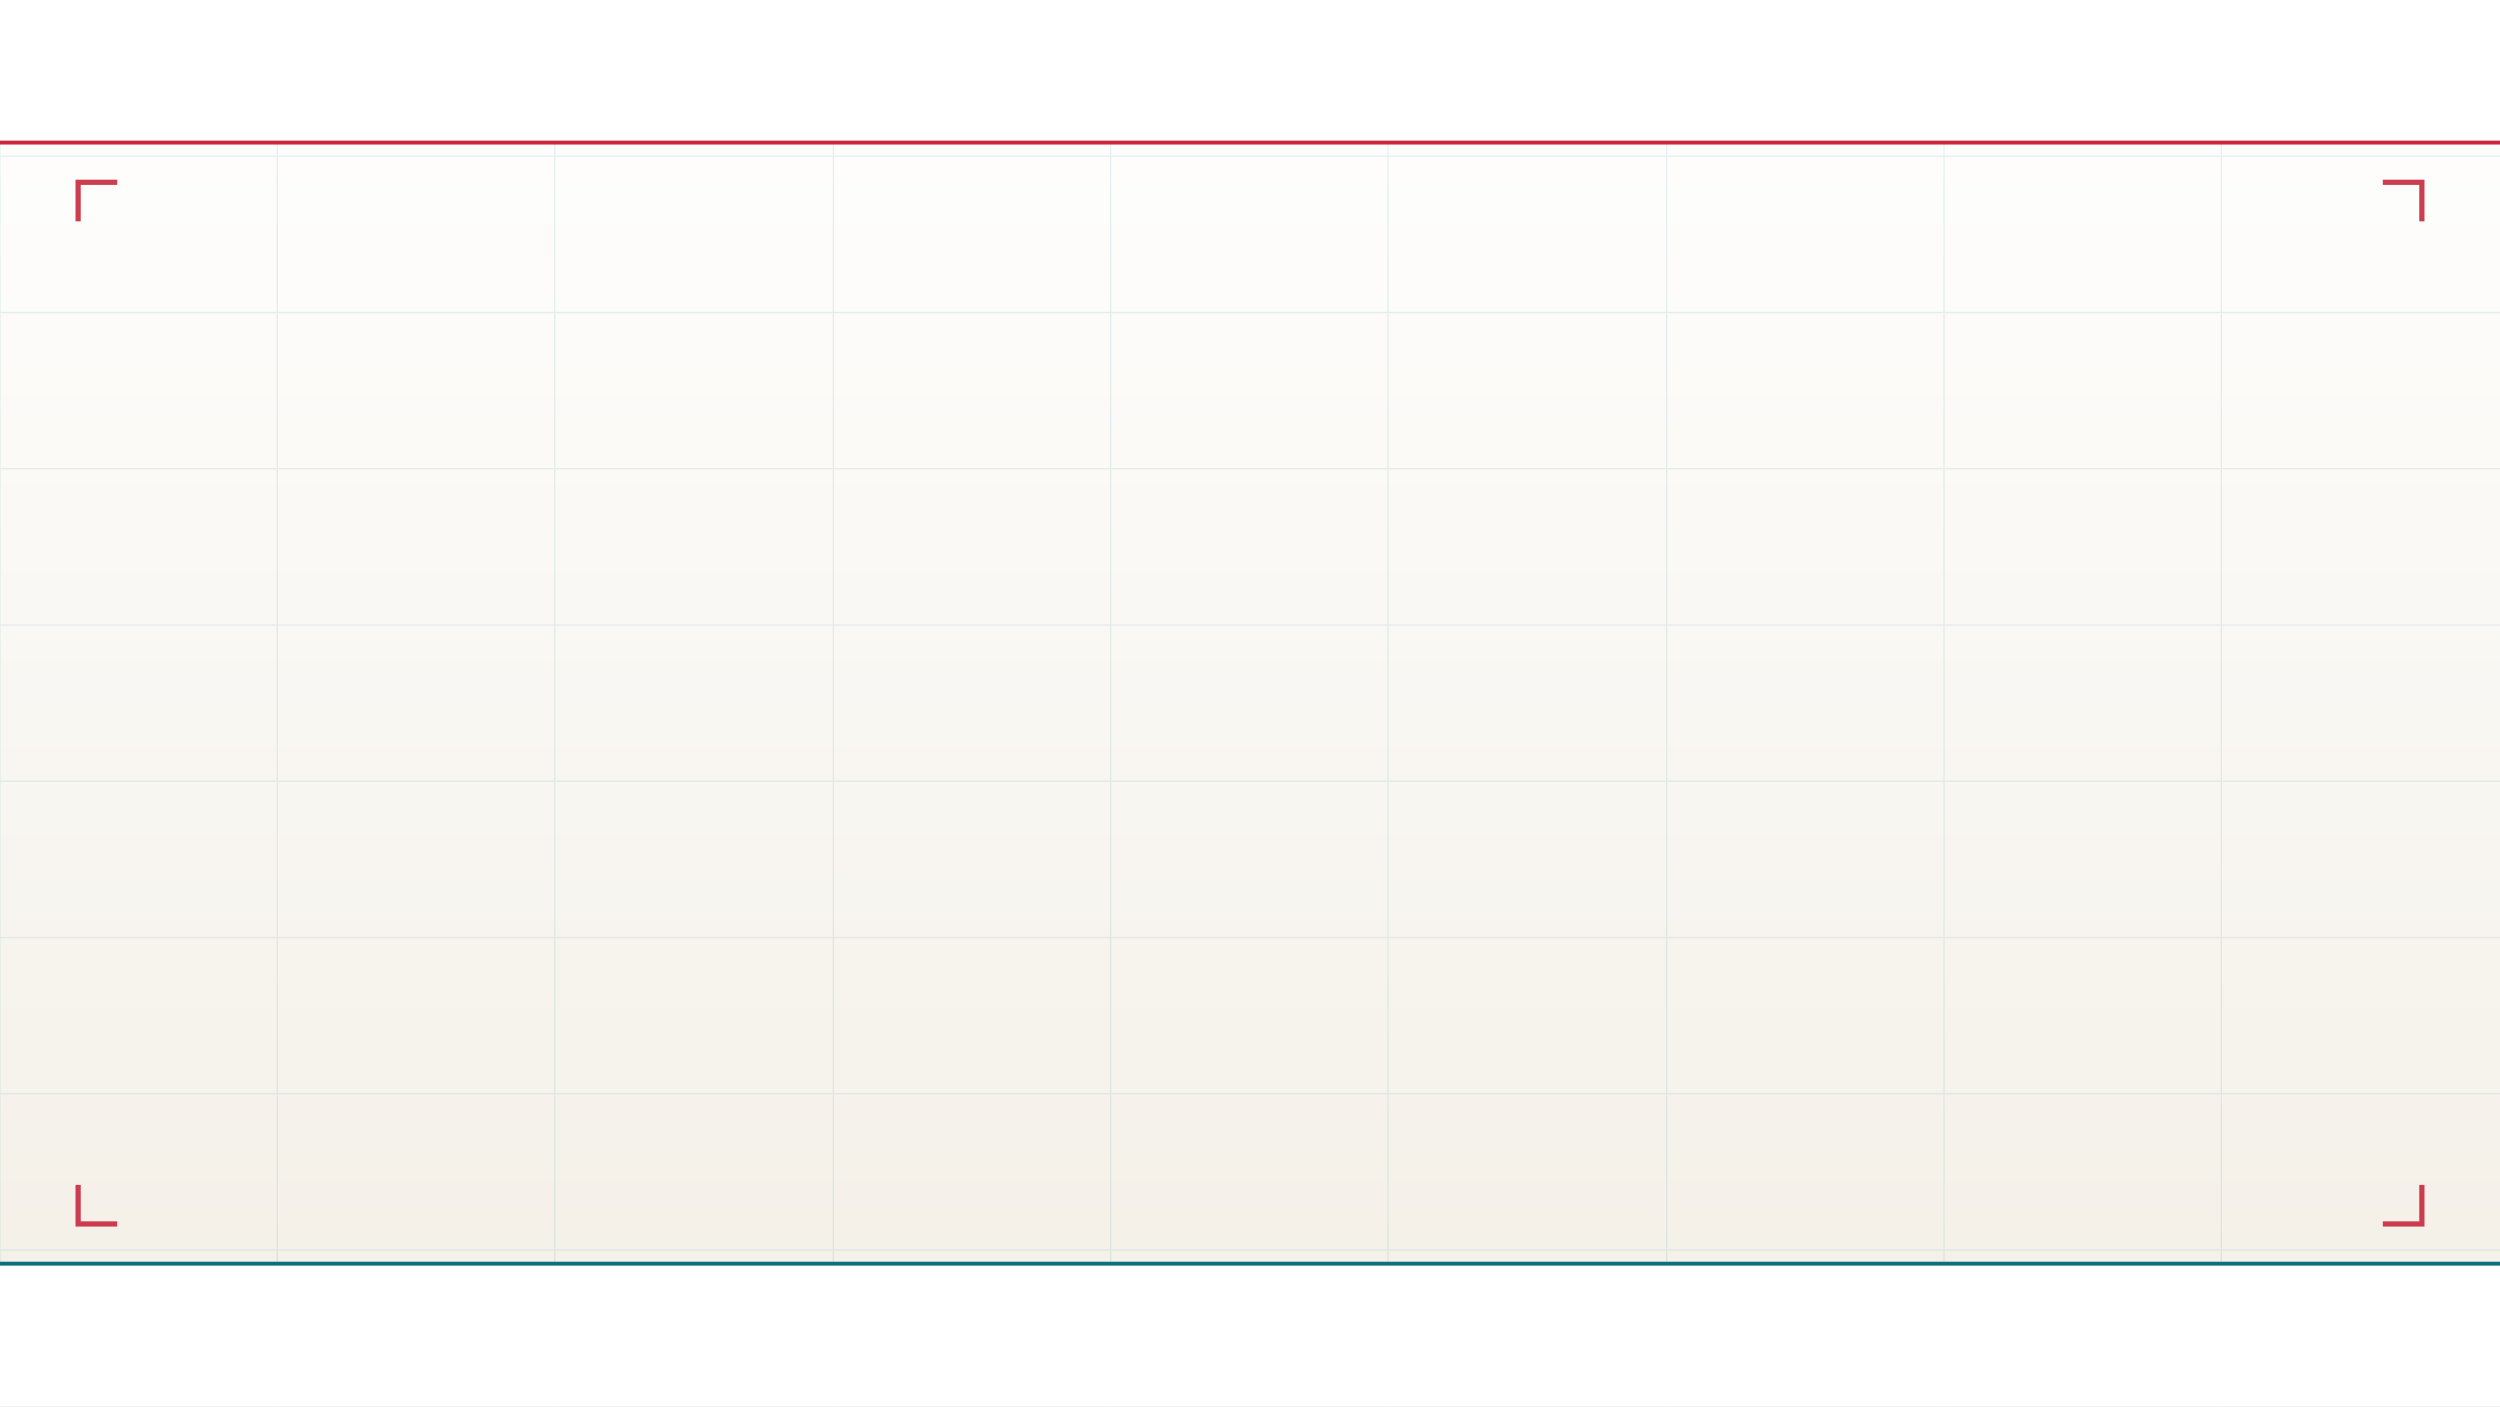
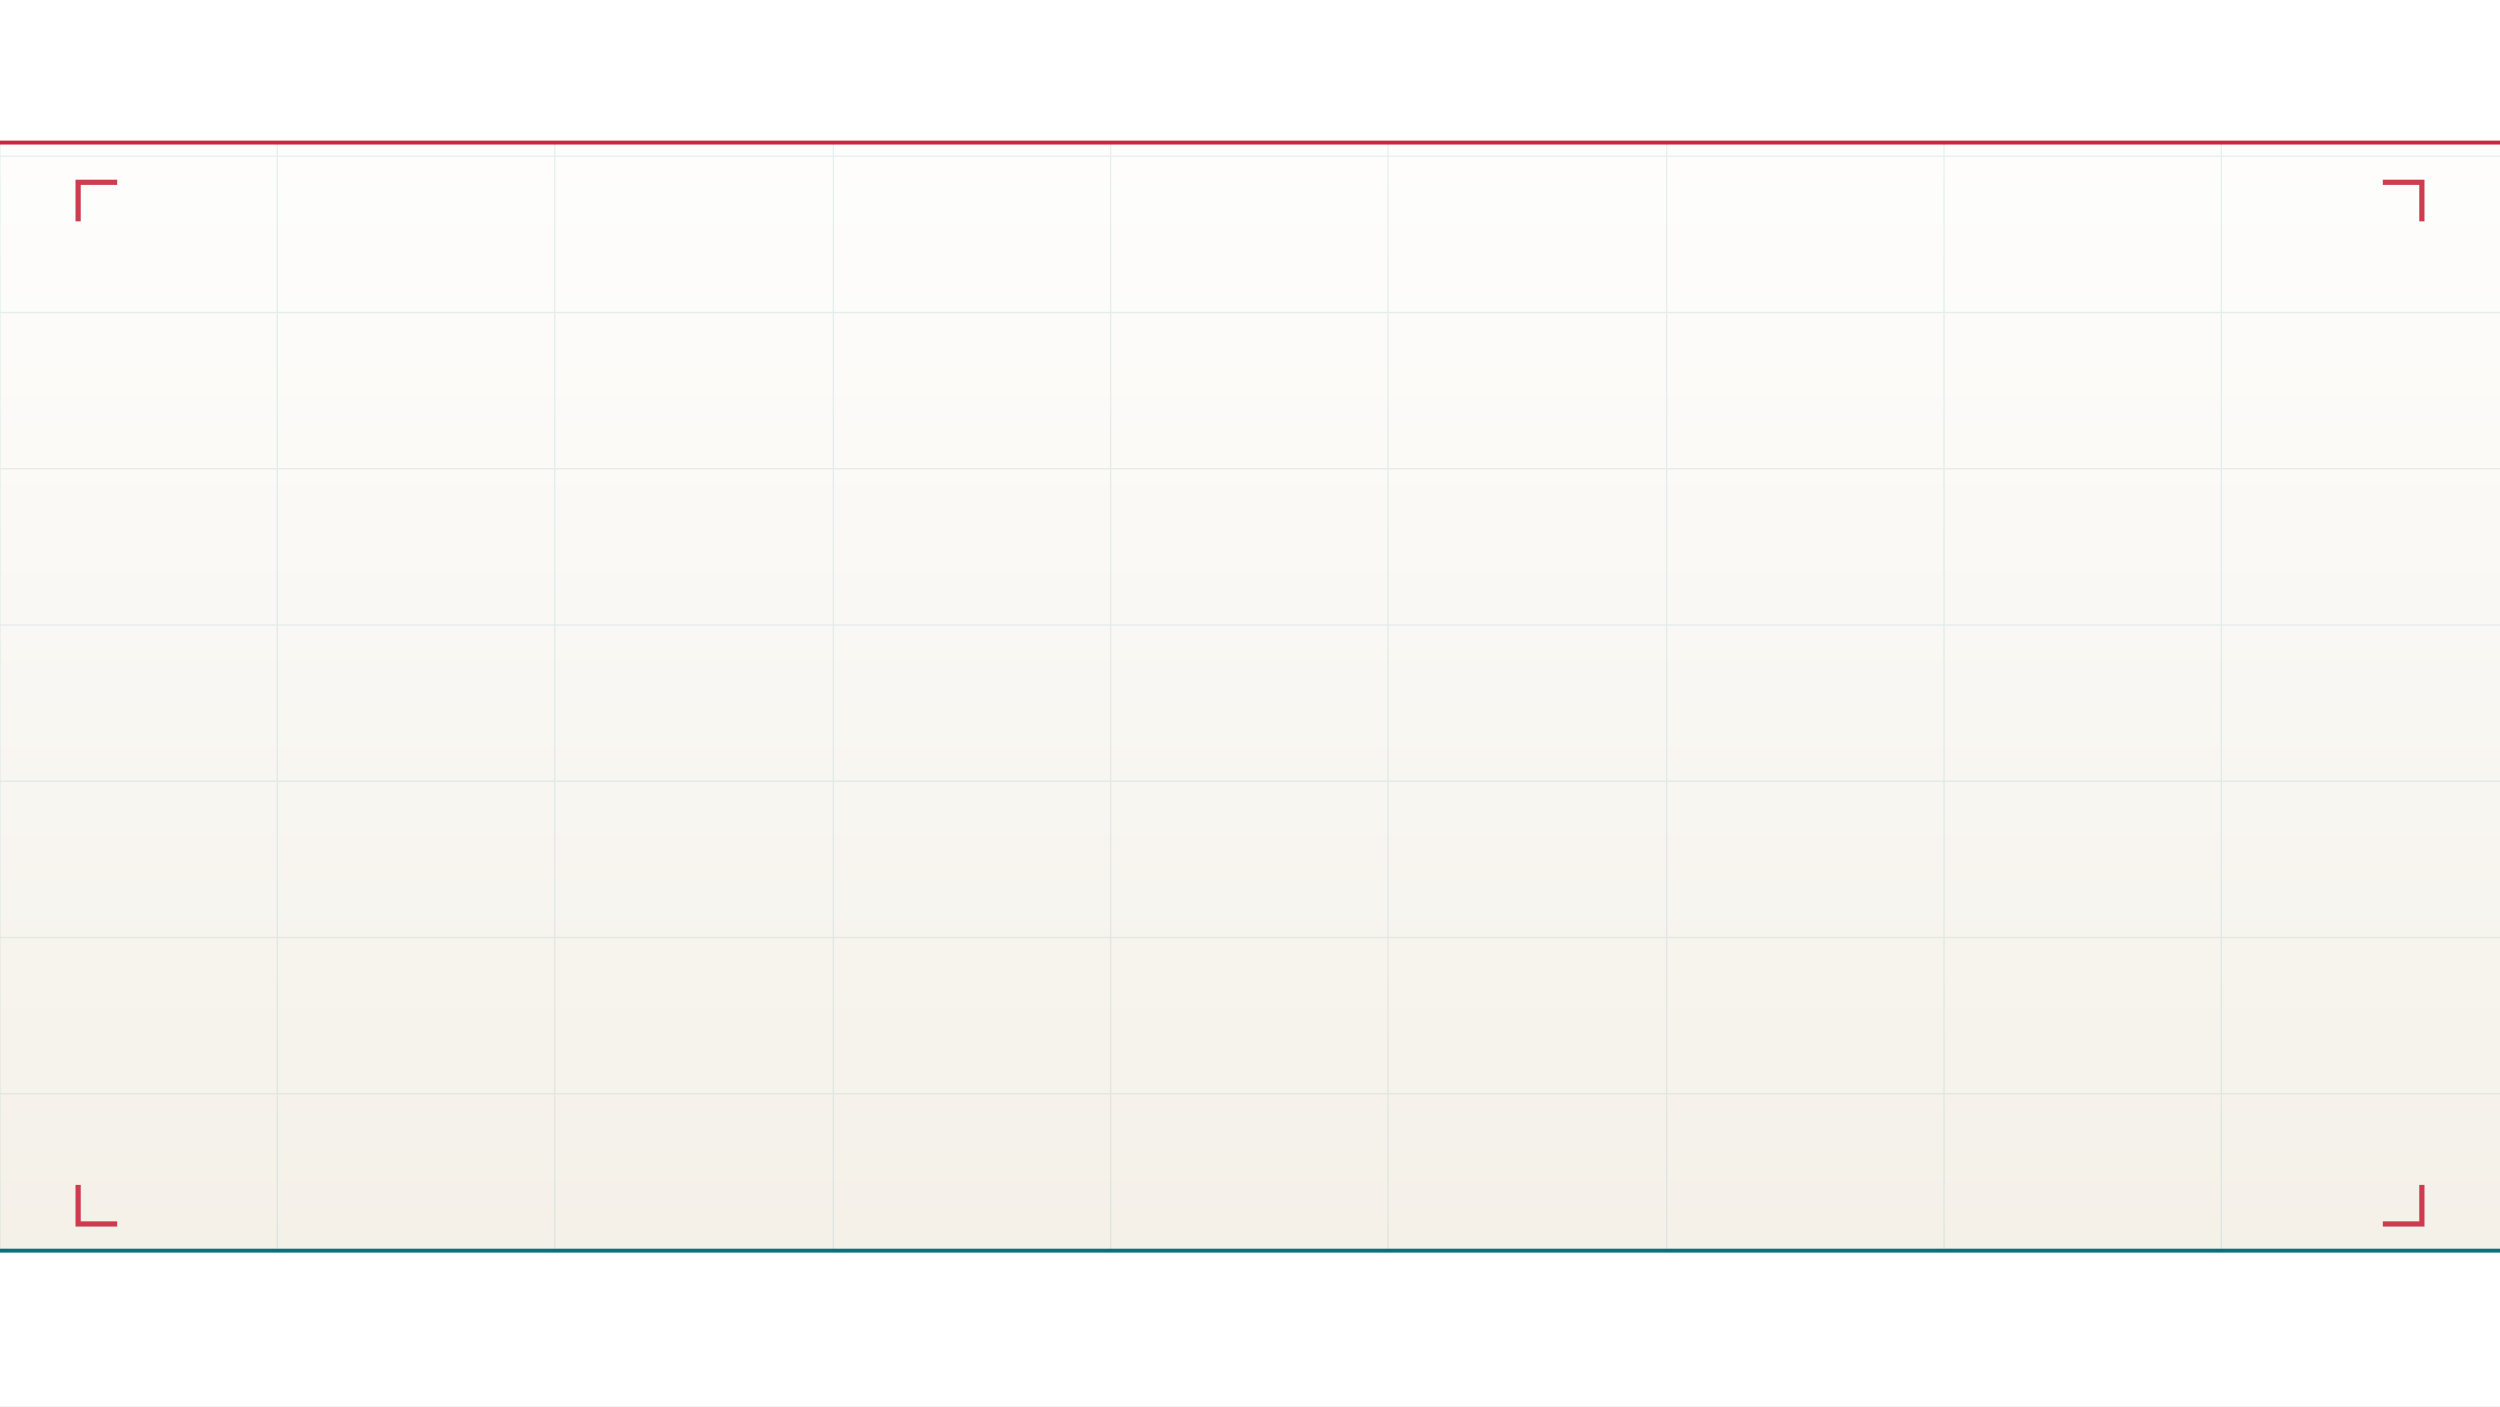
<svg xmlns="http://www.w3.org/2000/svg" viewBox="0 0 1920 1080" width="1920" height="1080">
  <defs>
    <filter id="glow" x="-20%" y="-20%" width="140%" height="140%">
      <feGaussianBlur stdDeviation="5" result="b" />
      <feMerge>
        <feMergeNode in="b" />
        <feMergeNode in="SourceGraphic" />
      </feMerge>
    </filter>
    <linearGradient id="g" x1="0" y1="0" x2="0" y2="1">
      <stop offset="0" stop-color="#FFFFFF" />
      <stop offset="1" stop-color="#F3EFE6" />
    </linearGradient>
  </defs>
  <rect width="1920" height="1080" fill="url(#g)" />
  <g stroke="#0B6F80" stroke-width="1" opacity=".1">
    <path d="M0,0H1920M0,0V1080" />
    <path d="M0,120H1920M213,0V1080" />
    <path d="M0,240H1920M426,0V1080" />
    <path d="M0,360H1920M640,0V1080" />
    <path d="M0,480H1920M853,0V1080" />
    <path d="M0,600H1920M1066,0V1080" />
    <path d="M0,720H1920M1280,0V1080" />
    <path d="M0,840H1920M1493,0V1080" />
    <path d="M0,960H1920M1706,0V1080" />
  </g>
  <rect width="1920" height="110" fill="#FFFFFF" />
  <rect y="108" width="1920" height="3" fill="#C8283D" />
-   <rect y="970" width="1920" height="110" fill="#FFFFFF" />
-   <rect y="969" width="1920" height="3" fill="#0B6F80" />
+   <rect y="960" width="1920" height="120" fill="#FFFFFF" />
+   <rect y="959" width="1920" height="3" fill="#0B6F80" />
  <g fill="none" stroke="#C8283D" stroke-width="4" opacity=".9">
    <path d="M60,170 V140 H90" />
    <path d="M1860,170 V140 H1830" />
    <path d="M60,910 V940 H90" />
    <path d="M1860,910 V940 H1830" />
  </g>
</svg>
